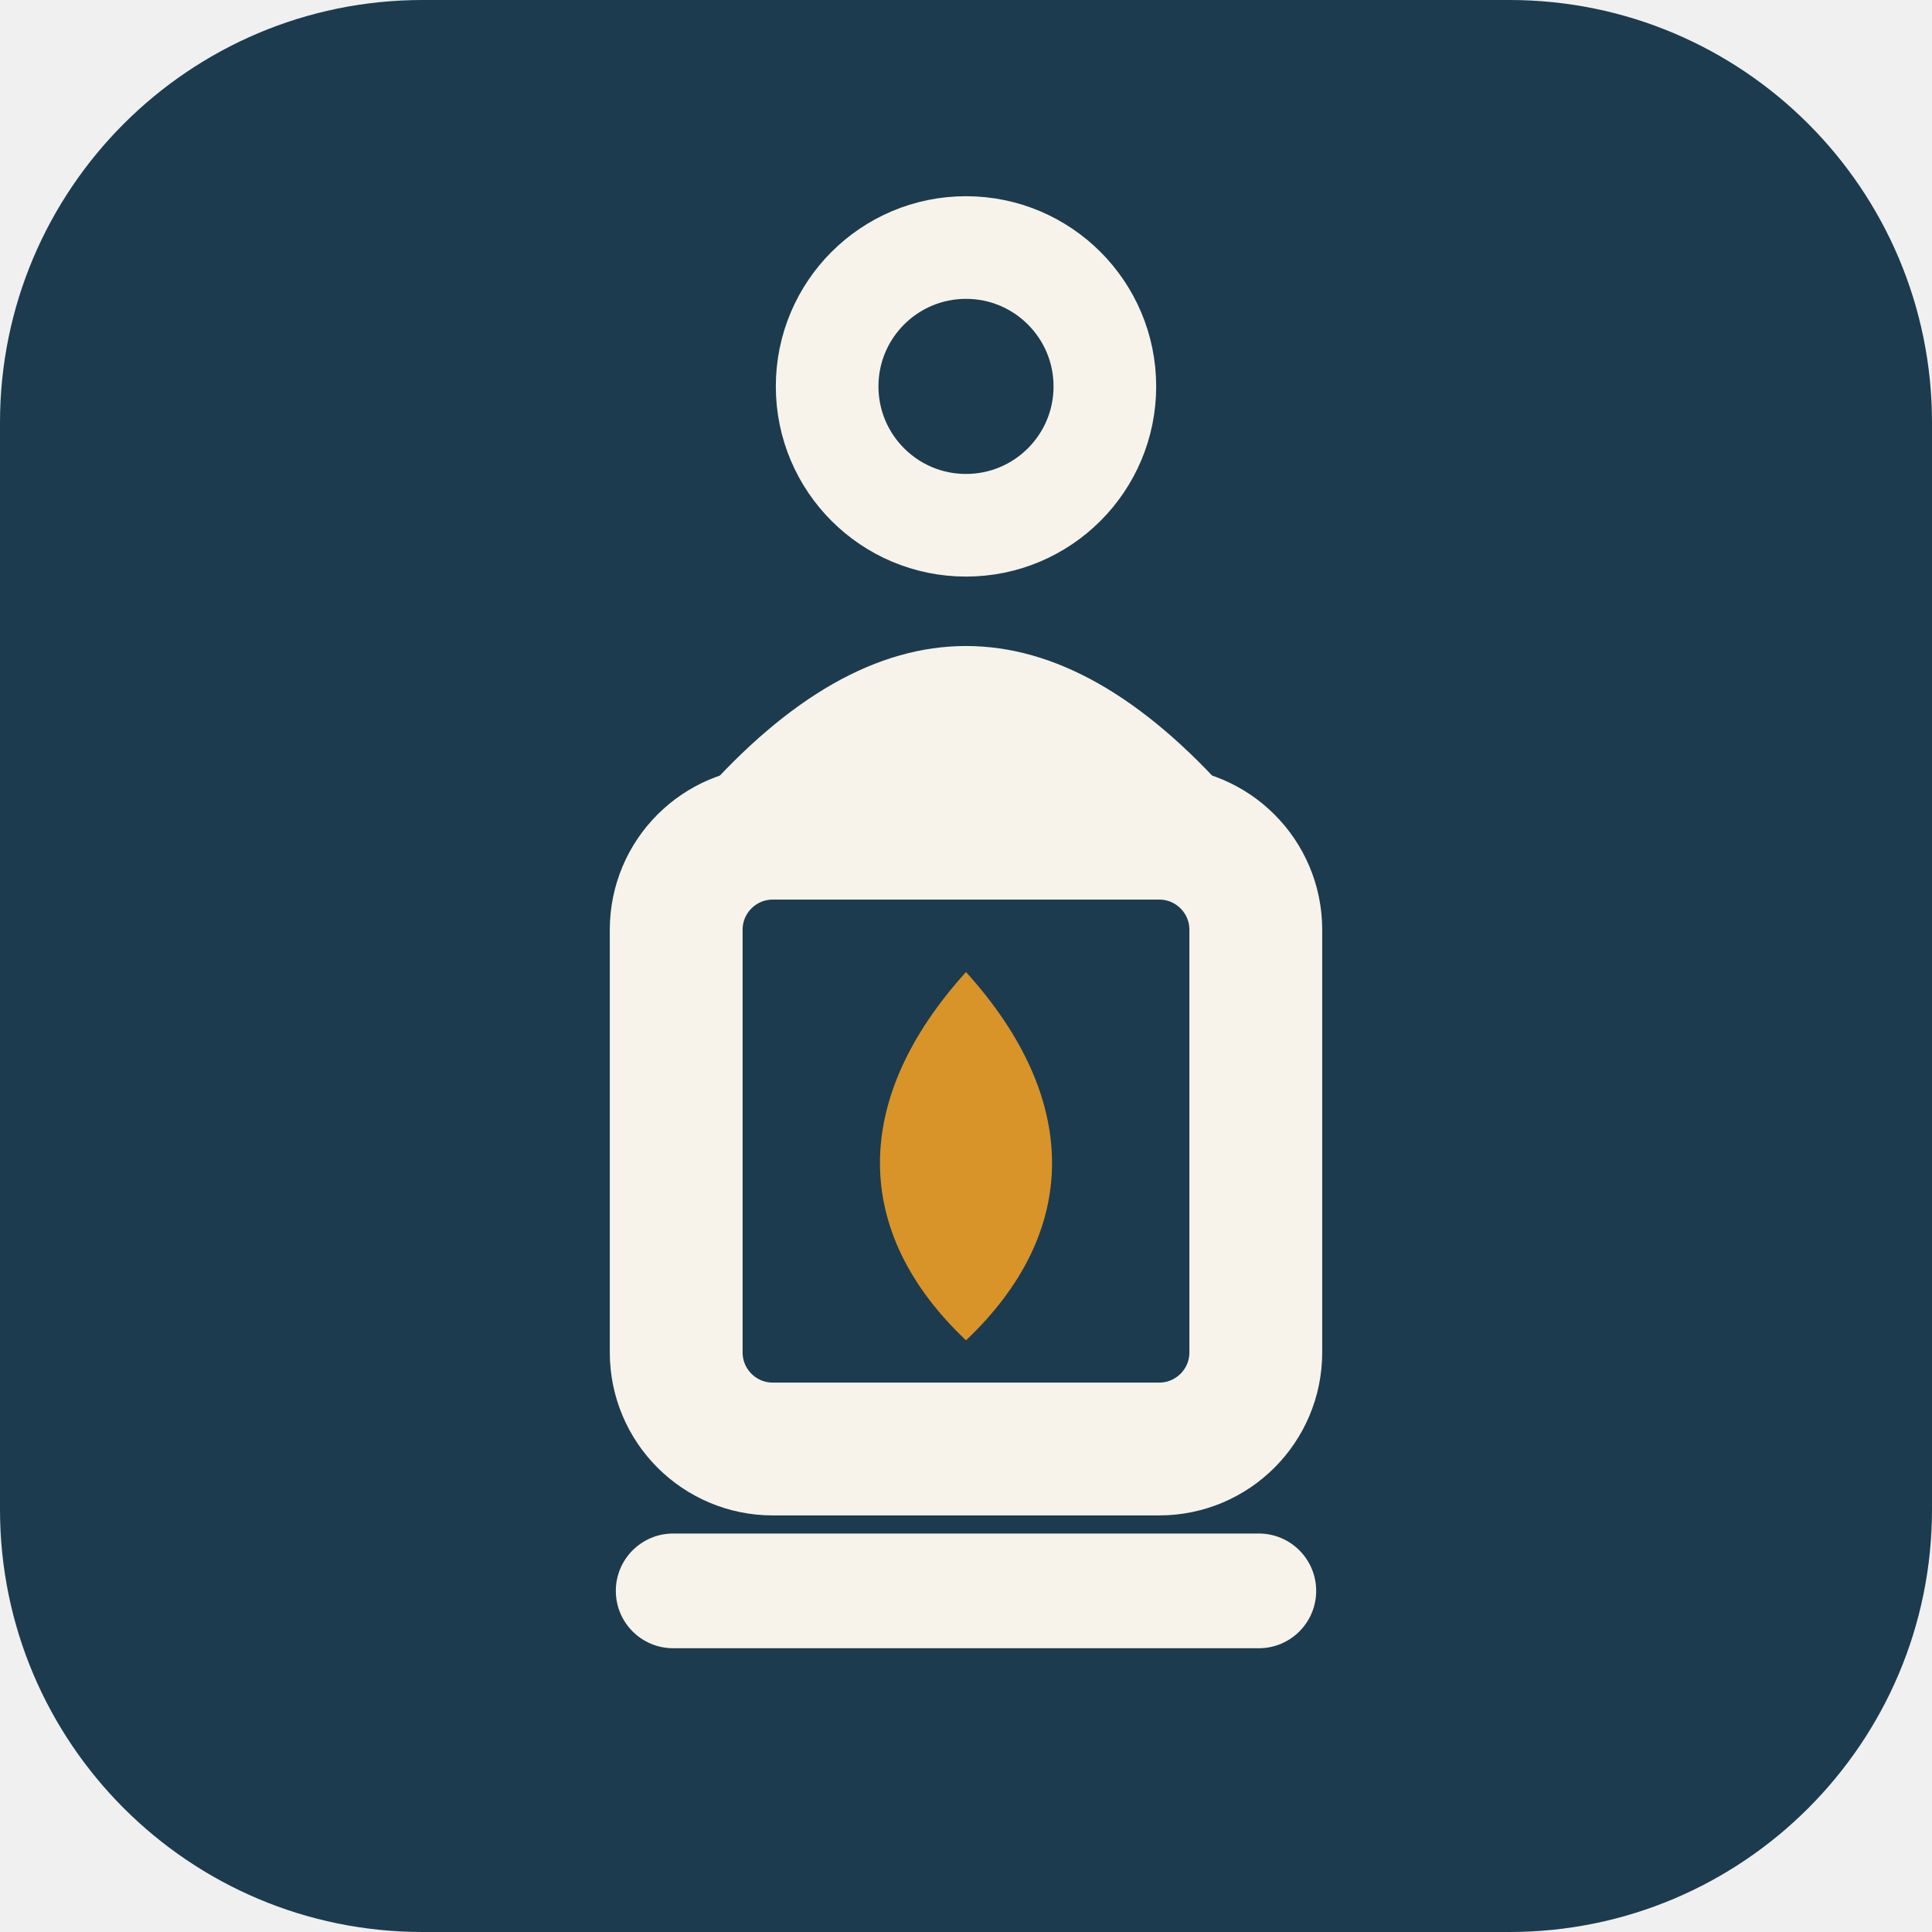
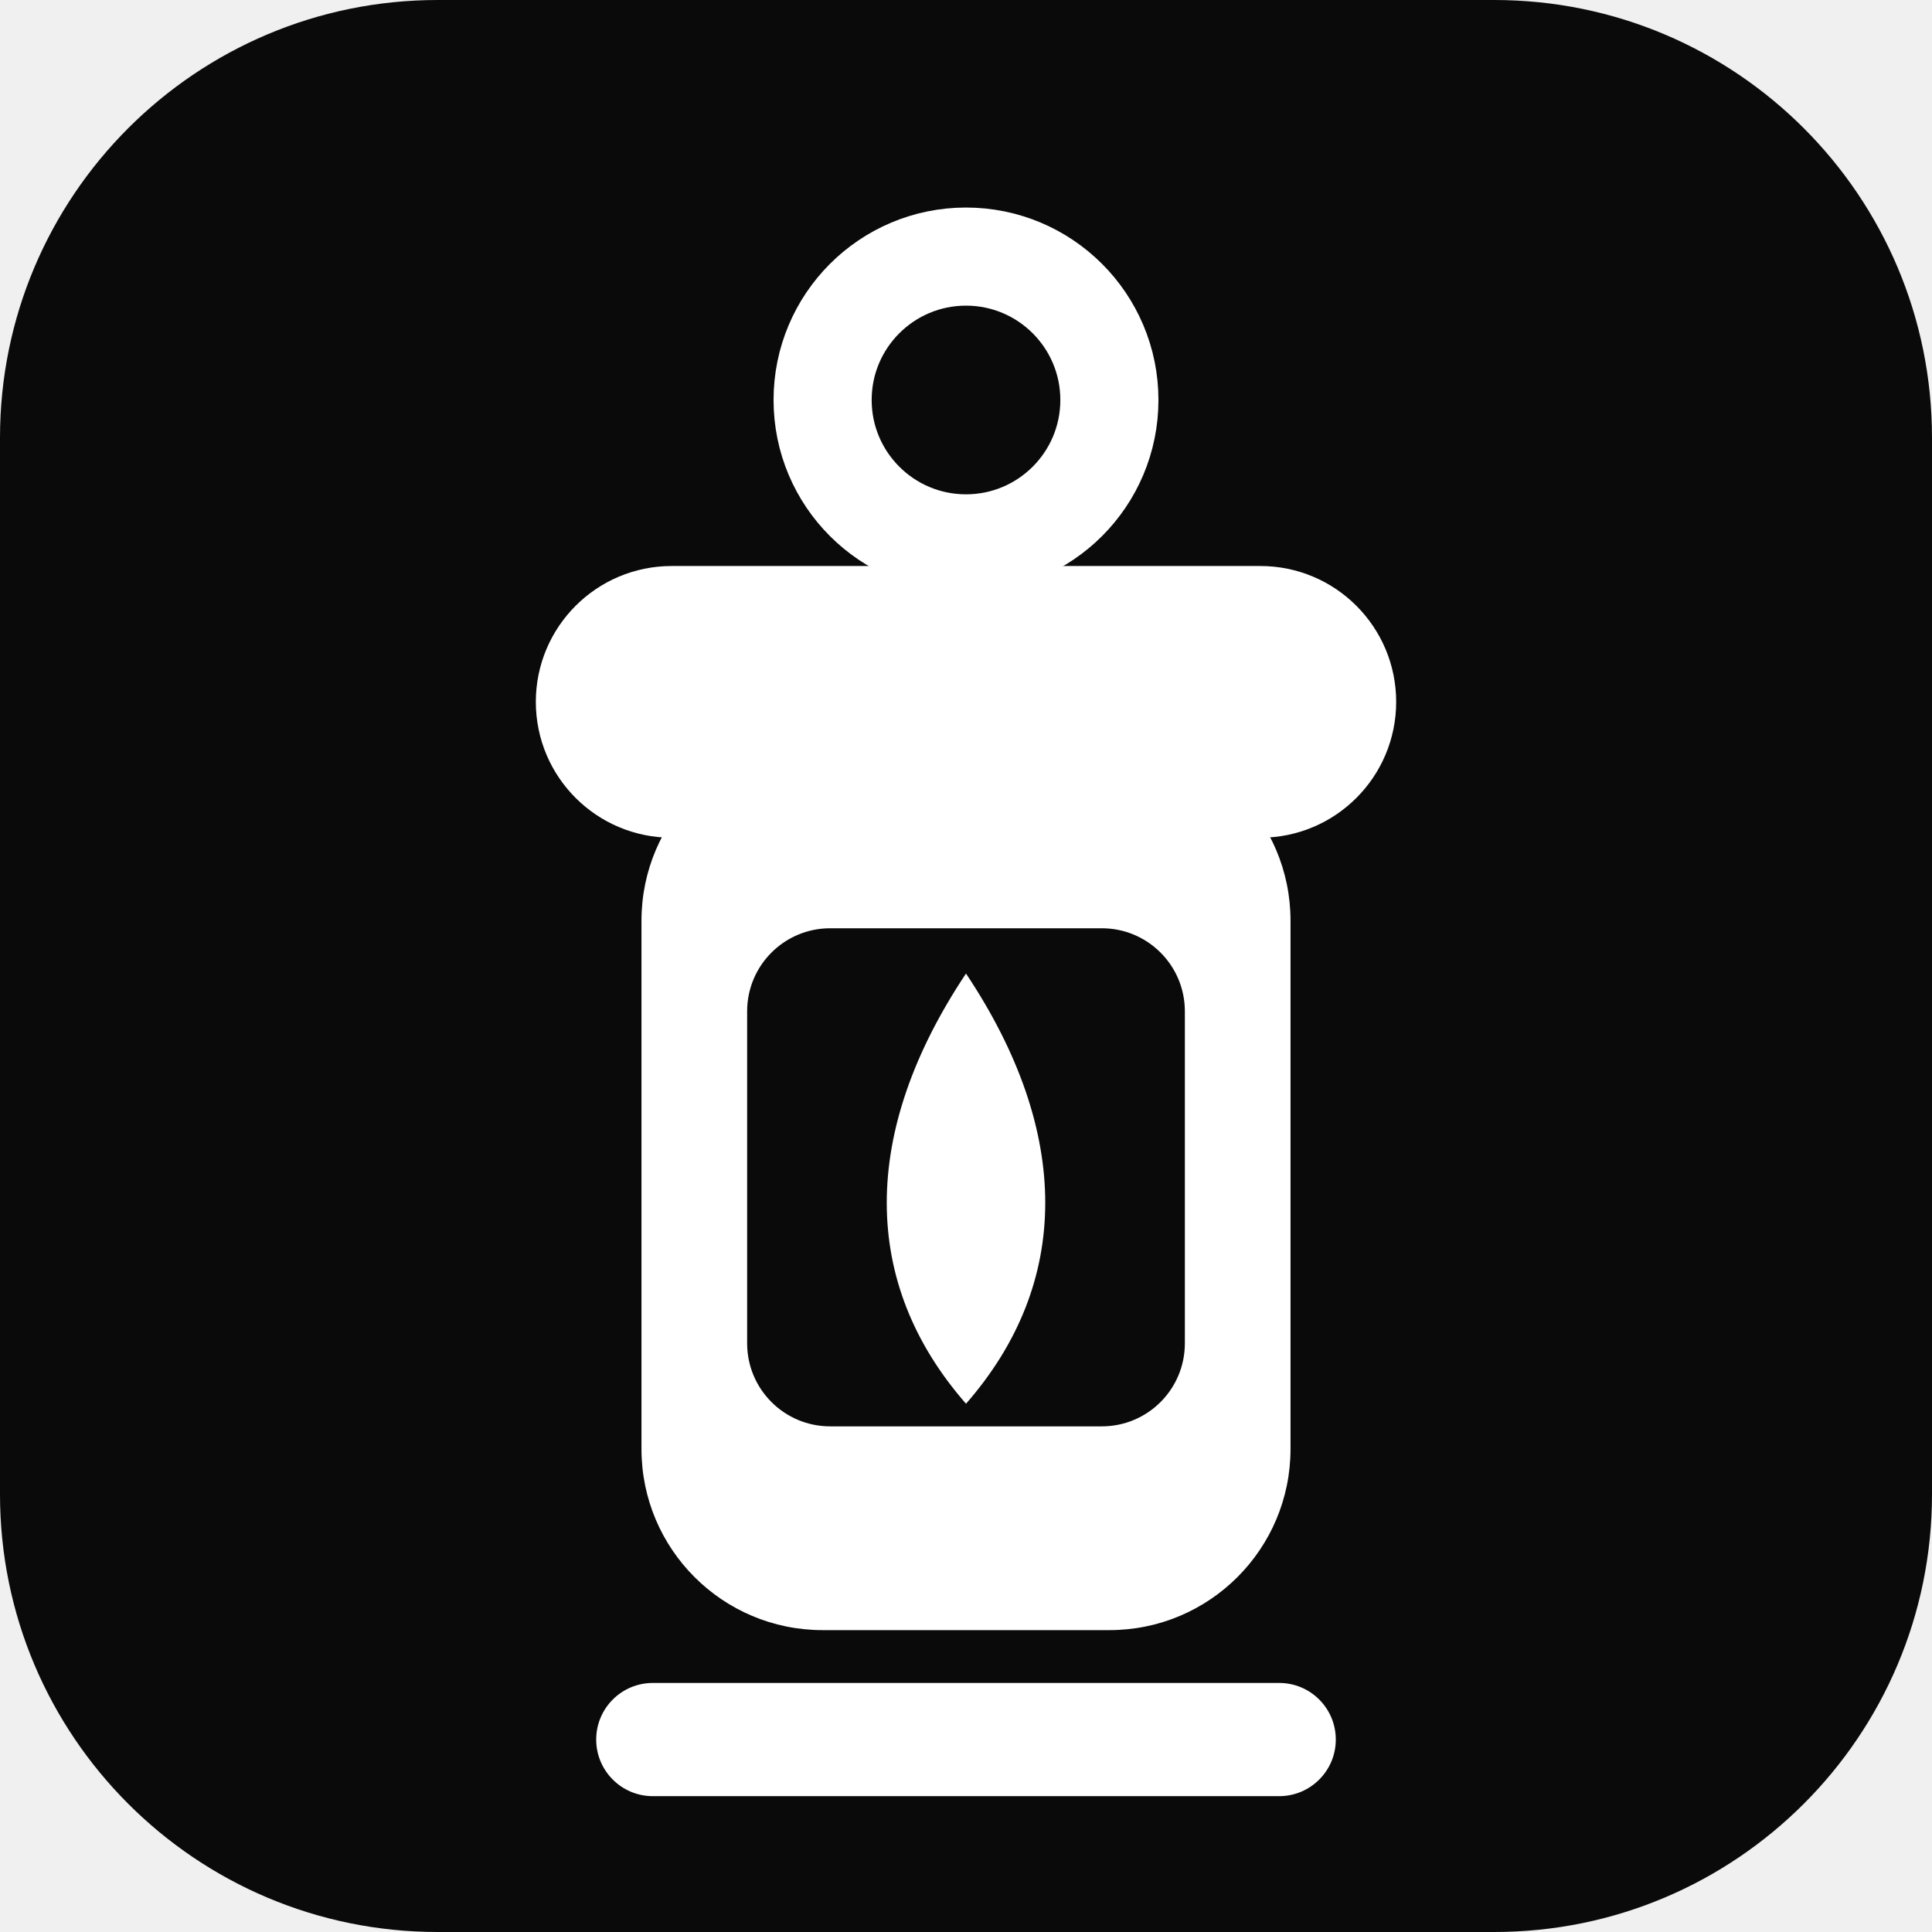
- <svg xmlns="http://www.w3.org/2000/svg" viewBox="0 0 32 32">
-   <rect width="32" height="32" rx="7" fill="#1C3B4E" />
-   <circle cx="16" cy="6.4" r="2.3" fill="none" stroke="#F7F3EA" stroke-width="1.7" />
-   <path d="M11.6 13.2 Q16 8.2 20.4 13.2 Z" fill="#F7F3EA" />
-   <rect x="11.2" y="13.8" width="9.6" height="10.2" rx="1.6" fill="none" stroke="#F7F3EA" stroke-width="2.2" />
-   <path d="M16 16.1c1.9 2.1 1.9 4.3 0 6.1c-1.9-1.8-1.9-4 0-6.1z" fill="#D89428" />
-   <rect x="10.2" y="25.4" width="11.6" height="1.9" rx="0.95" fill="#F7F3EA" />
+ <svg xmlns="http://www.w3.org/2000/svg" viewBox="0 0 512 512">
+   <rect width="512" height="512" rx="116" fill="#0A0A0A" />
+   <circle cx="256" cy="106" r="38" fill="none" stroke="#FFFFFF" stroke-width="26" />
+   <rect x="142" y="150" width="228" height="72" rx="36" fill="#FFFFFF" />
+   <rect x="170" y="196" width="172" height="236" rx="48" fill="#FFFFFF" />
+   <rect x="198" y="246" width="116" height="132" rx="22" fill="#0A0A0A" />
+   <path d="M256 258 C284 300 284 340 256 372 C228 340 228 300 256 258 Z" fill="#FFFFFF" />
+   <rect x="158" y="446" width="196" height="30" rx="15" fill="#FFFFFF" />
</svg>
